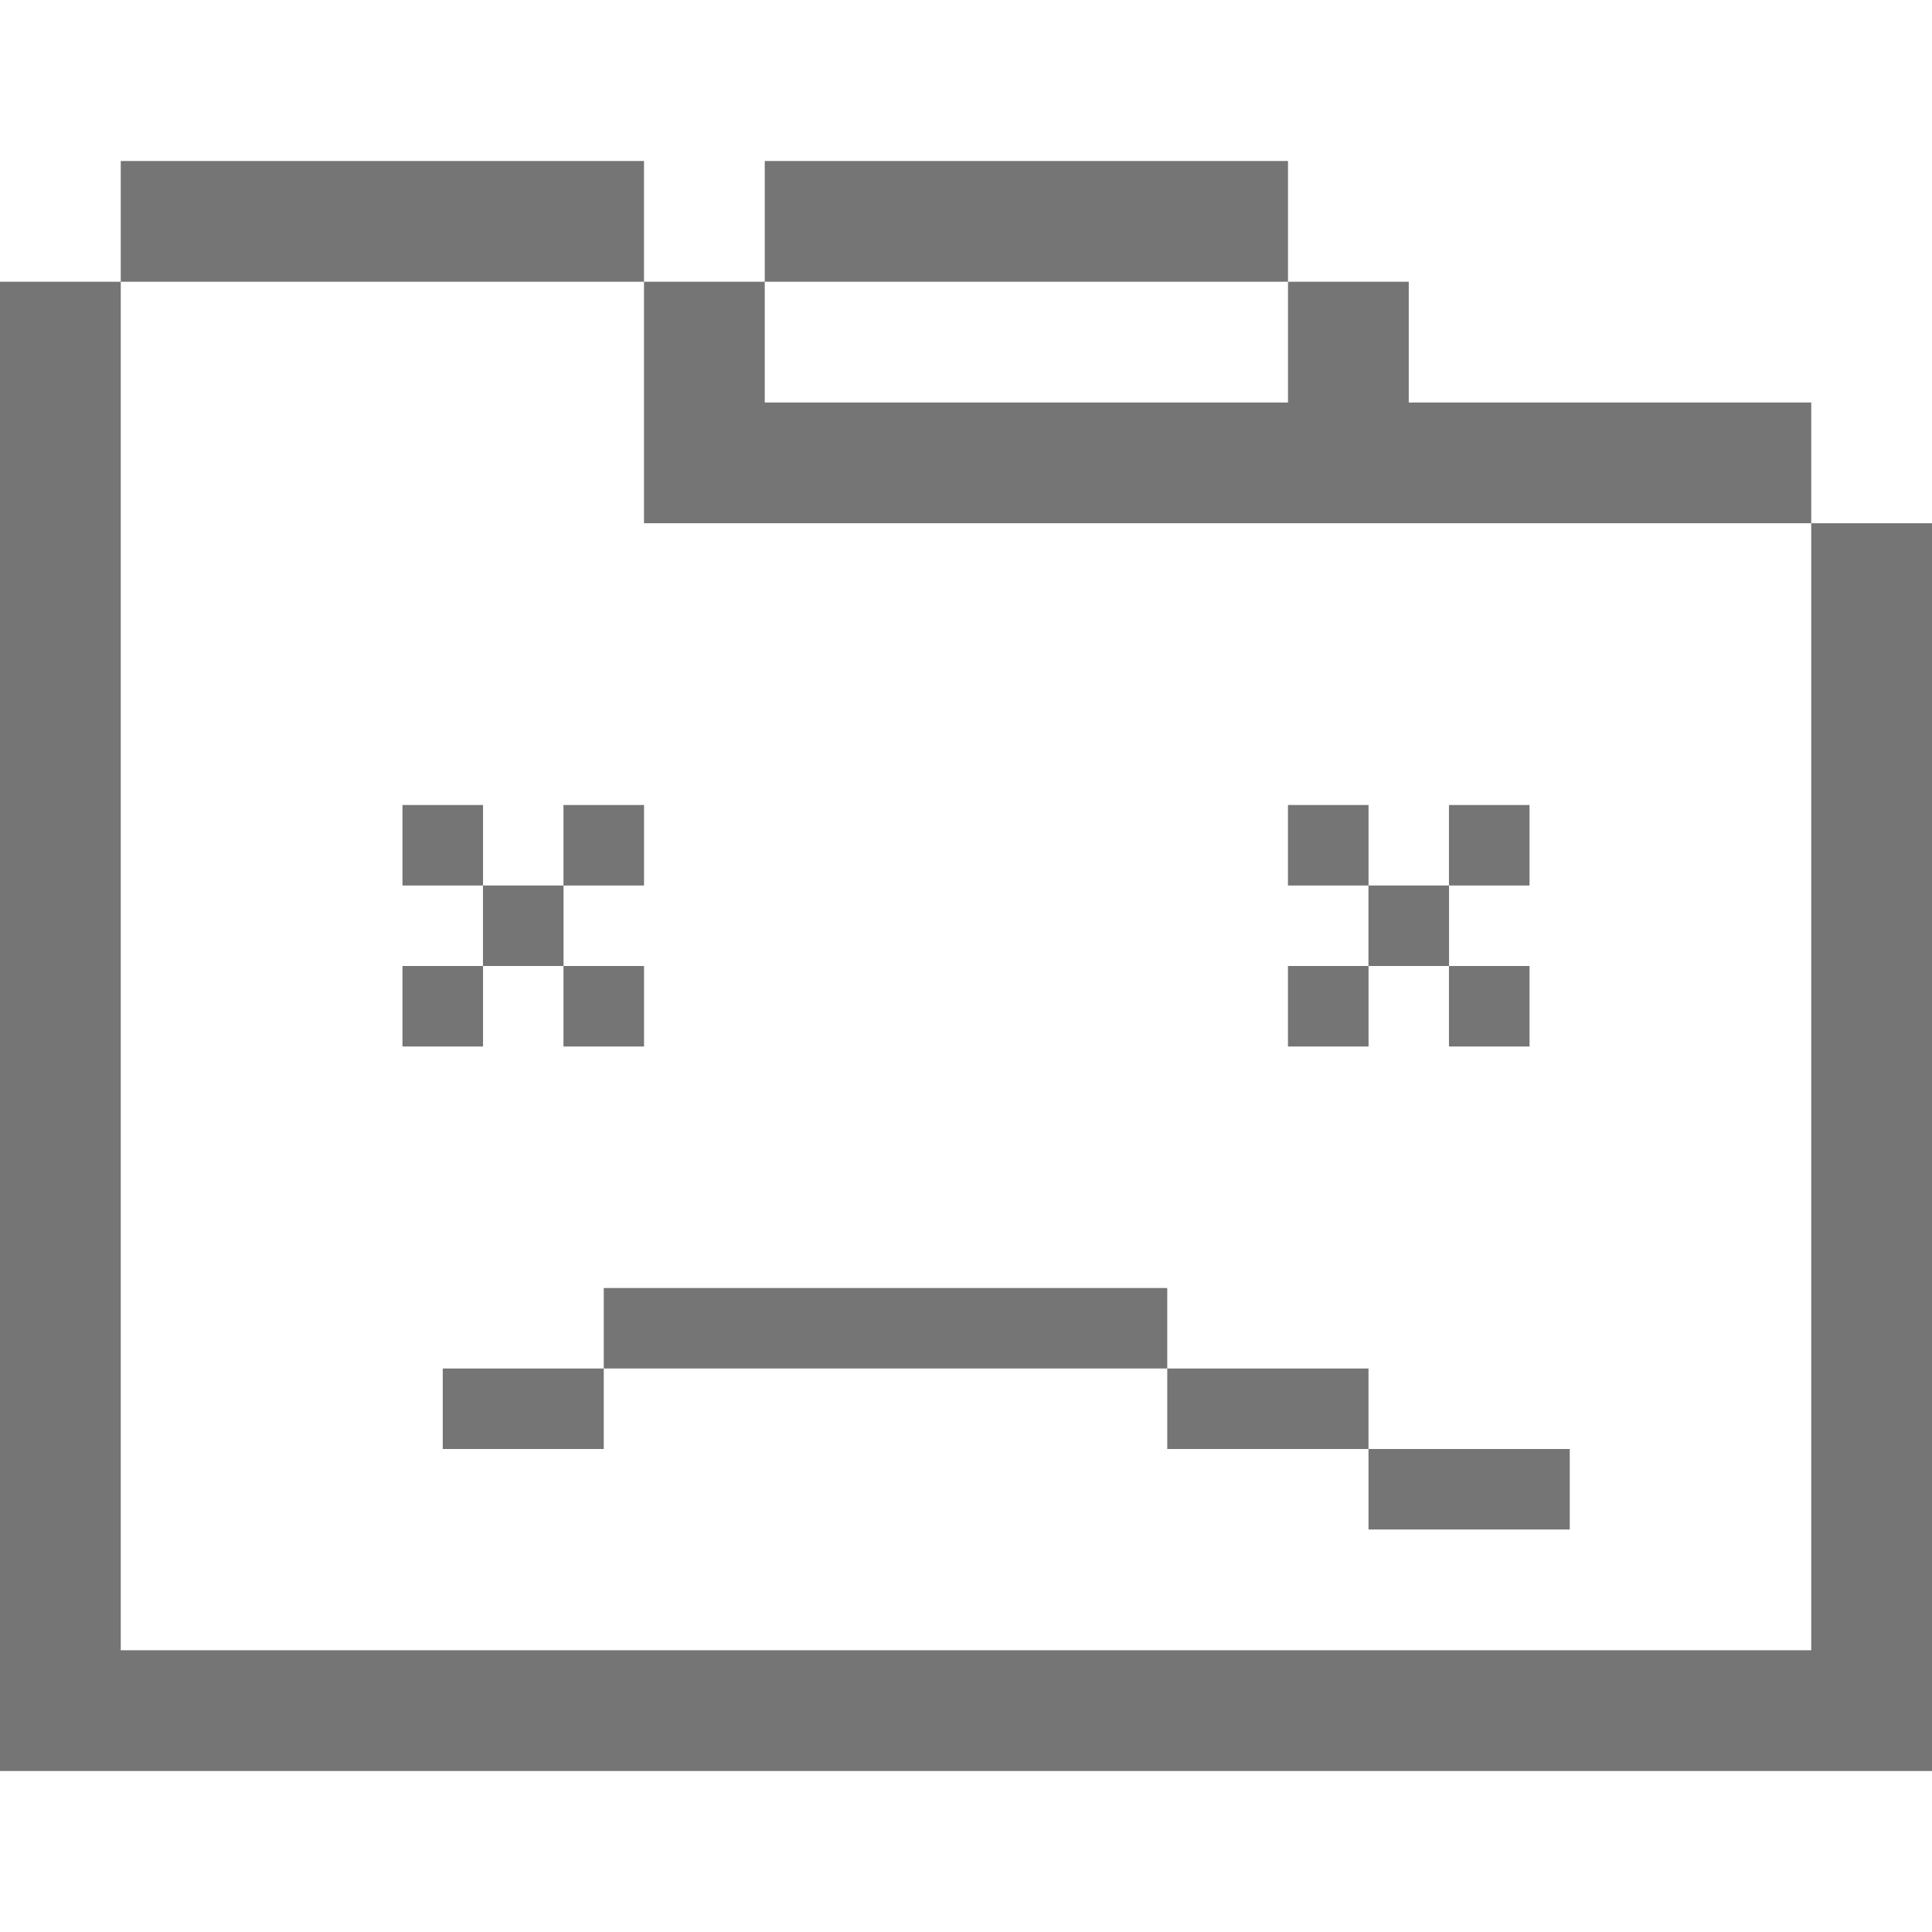
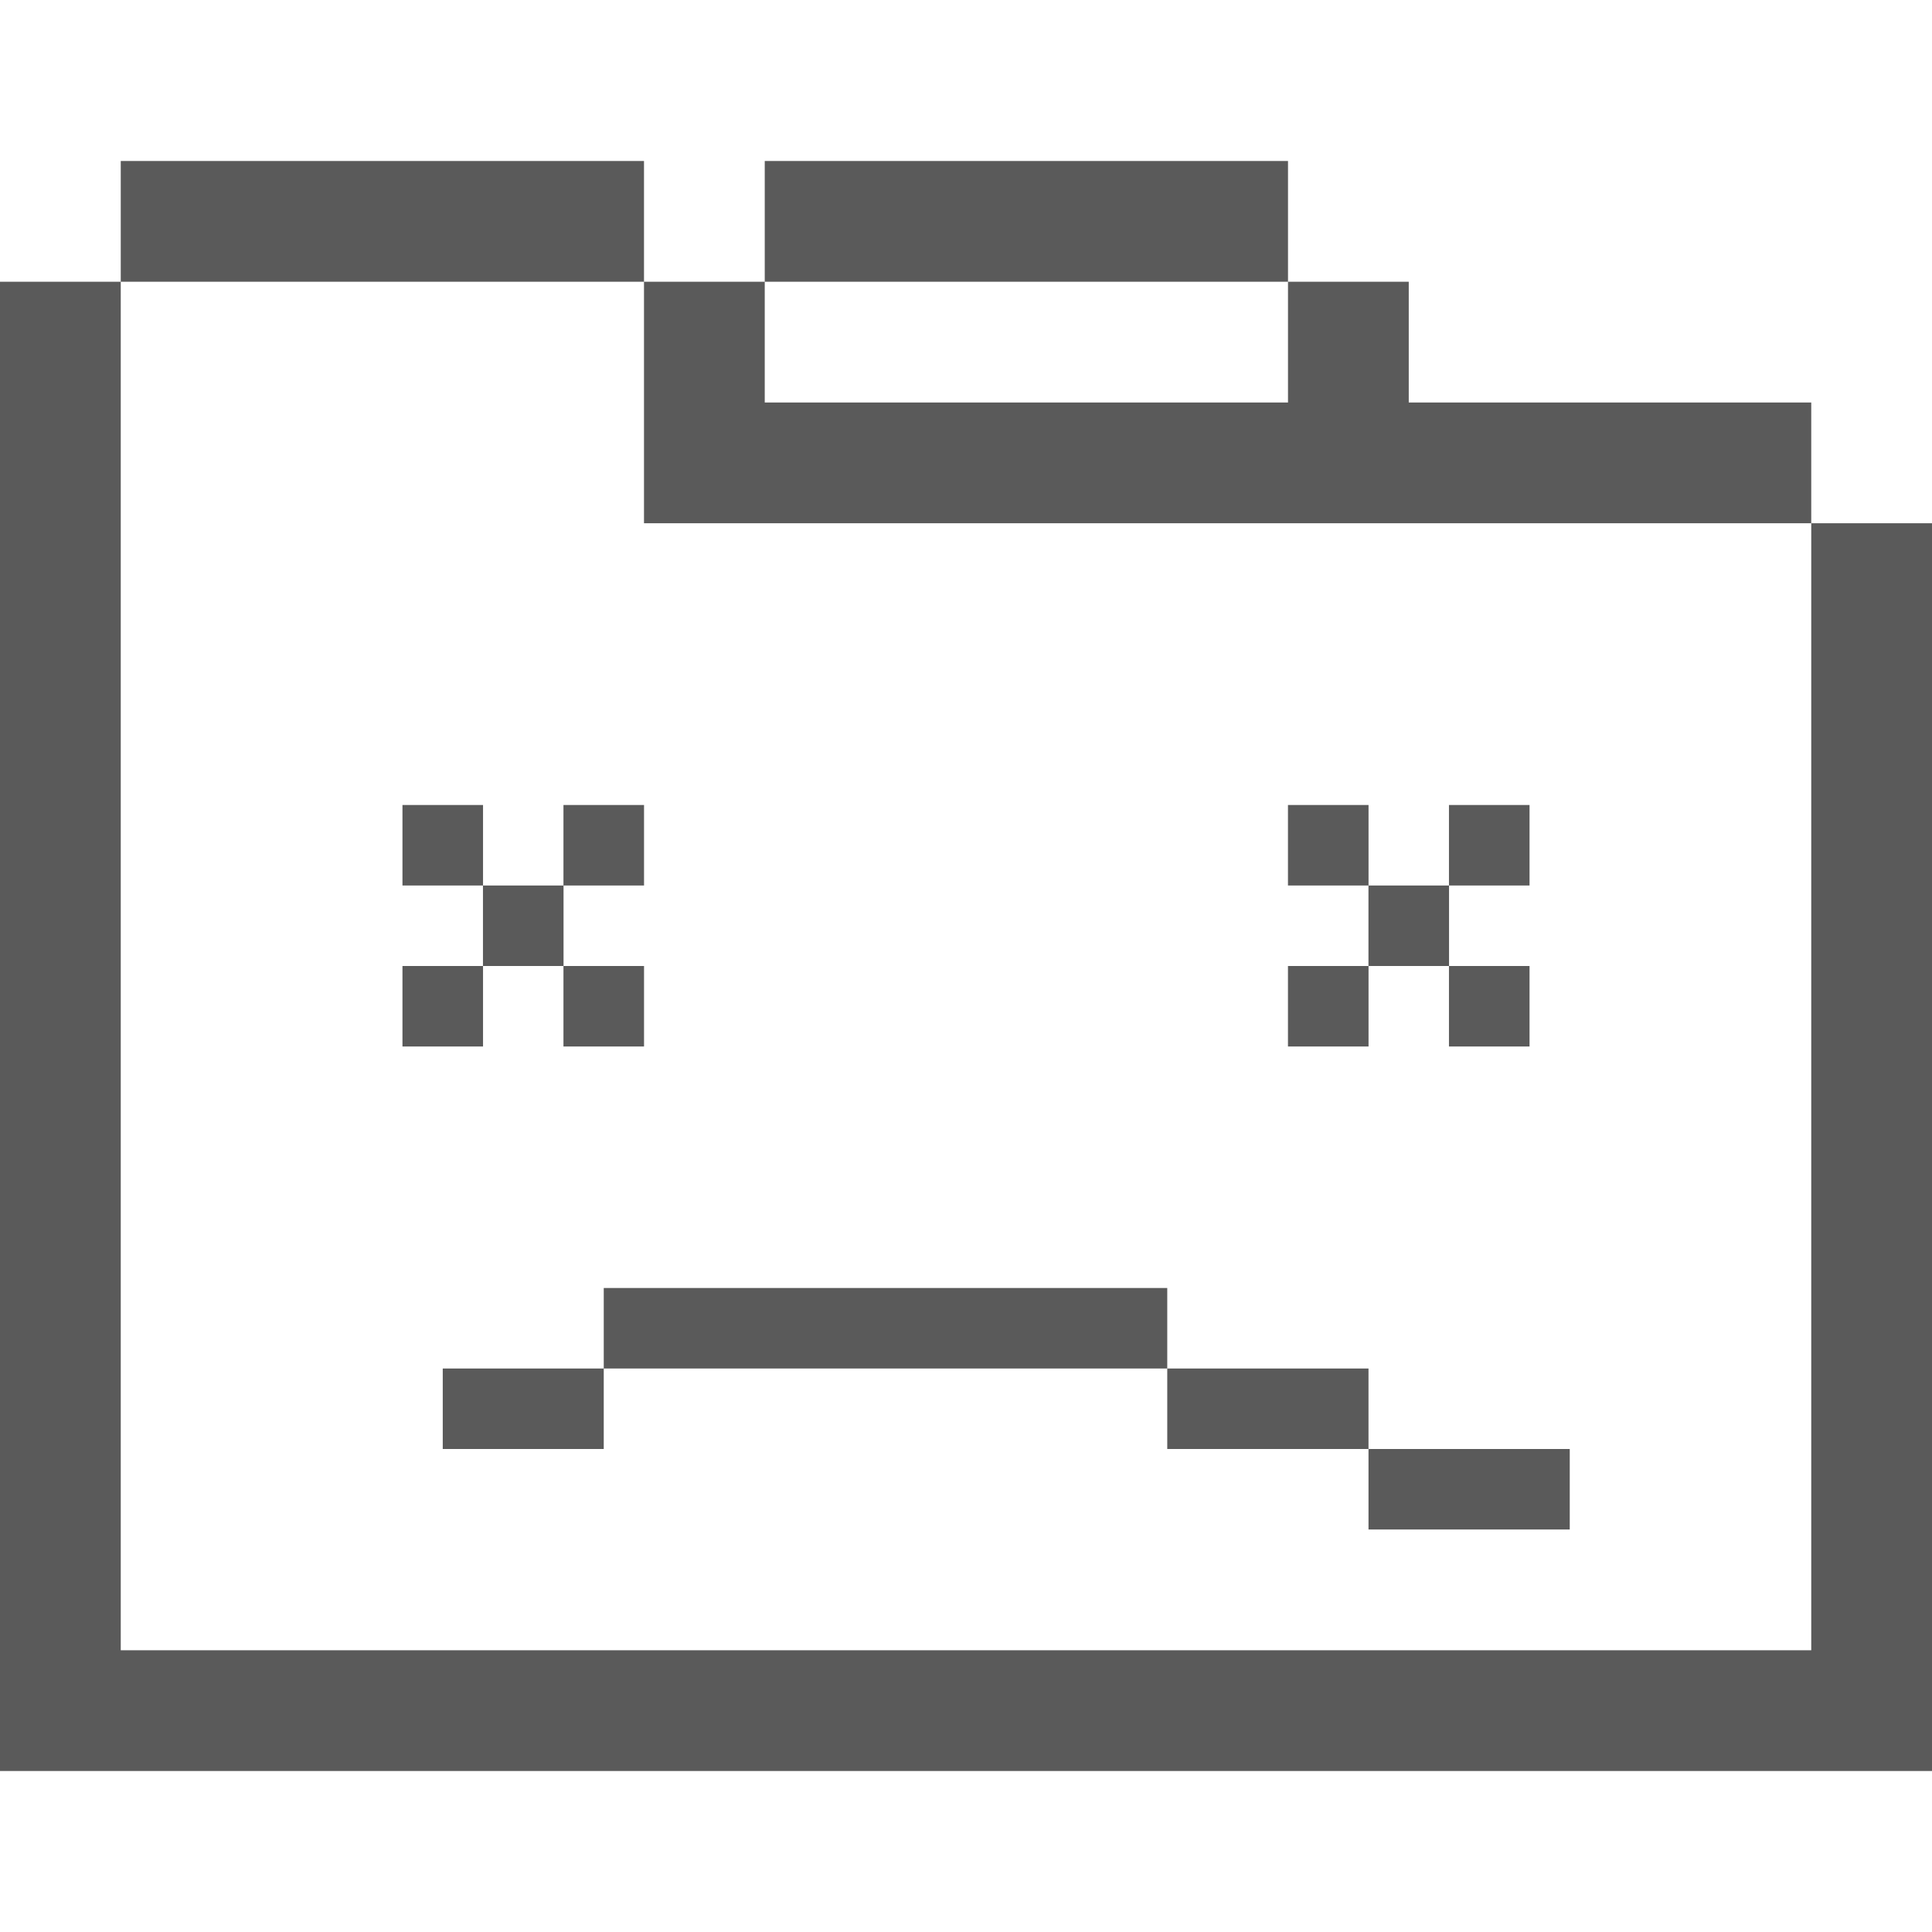
<svg xmlns="http://www.w3.org/2000/svg" width="48" height="48px" viewbox="0 0 48 48" fill="none">
-   <path stroke="#757575" stroke-width="3" stroke-linecap="square" d="M1.5 8.5 v34 h45 v-28 m-3-3 h-10 v-3 m-3-3 h-10 m15 6 h-18 v-3 m-3-3 h-10" />
-   <path stroke="#757575" stroke-width="2" stroke-linecap="square" d="M12 35 h2 m2-2 h12 m2 2 h3 m2 2 h3 M11 21 l0 0 m0 4 h0 m4 0 h0 m0-4 h0 m-2 2 h0 M33 21 l0 0 m0 4 h0 m4 0 h0 m0-4 h0 m-2 2 h0" />
+   <path stroke="#5a5a5a" stroke-width="3" stroke-linecap="square" d="M1.5 8.5 v34 h45 v-28 m-3-3 h-10 v-3 m-3-3 h-10 m15 6 h-18 v-3 m-3-3 h-10" />
+   <path stroke="#5a5a5a" stroke-width="2" stroke-linecap="square" d="M12 35 h2 m2-2 h12 m2 2 h3 m2 2 h3 M11 21 l0 0 m0 4 h0 m4 0 h0 m0-4 h0 m-2 2 h0 M33 21 l0 0 m0 4 h0 m4 0 h0 m0-4 h0 m-2 2 h0" />
</svg>
